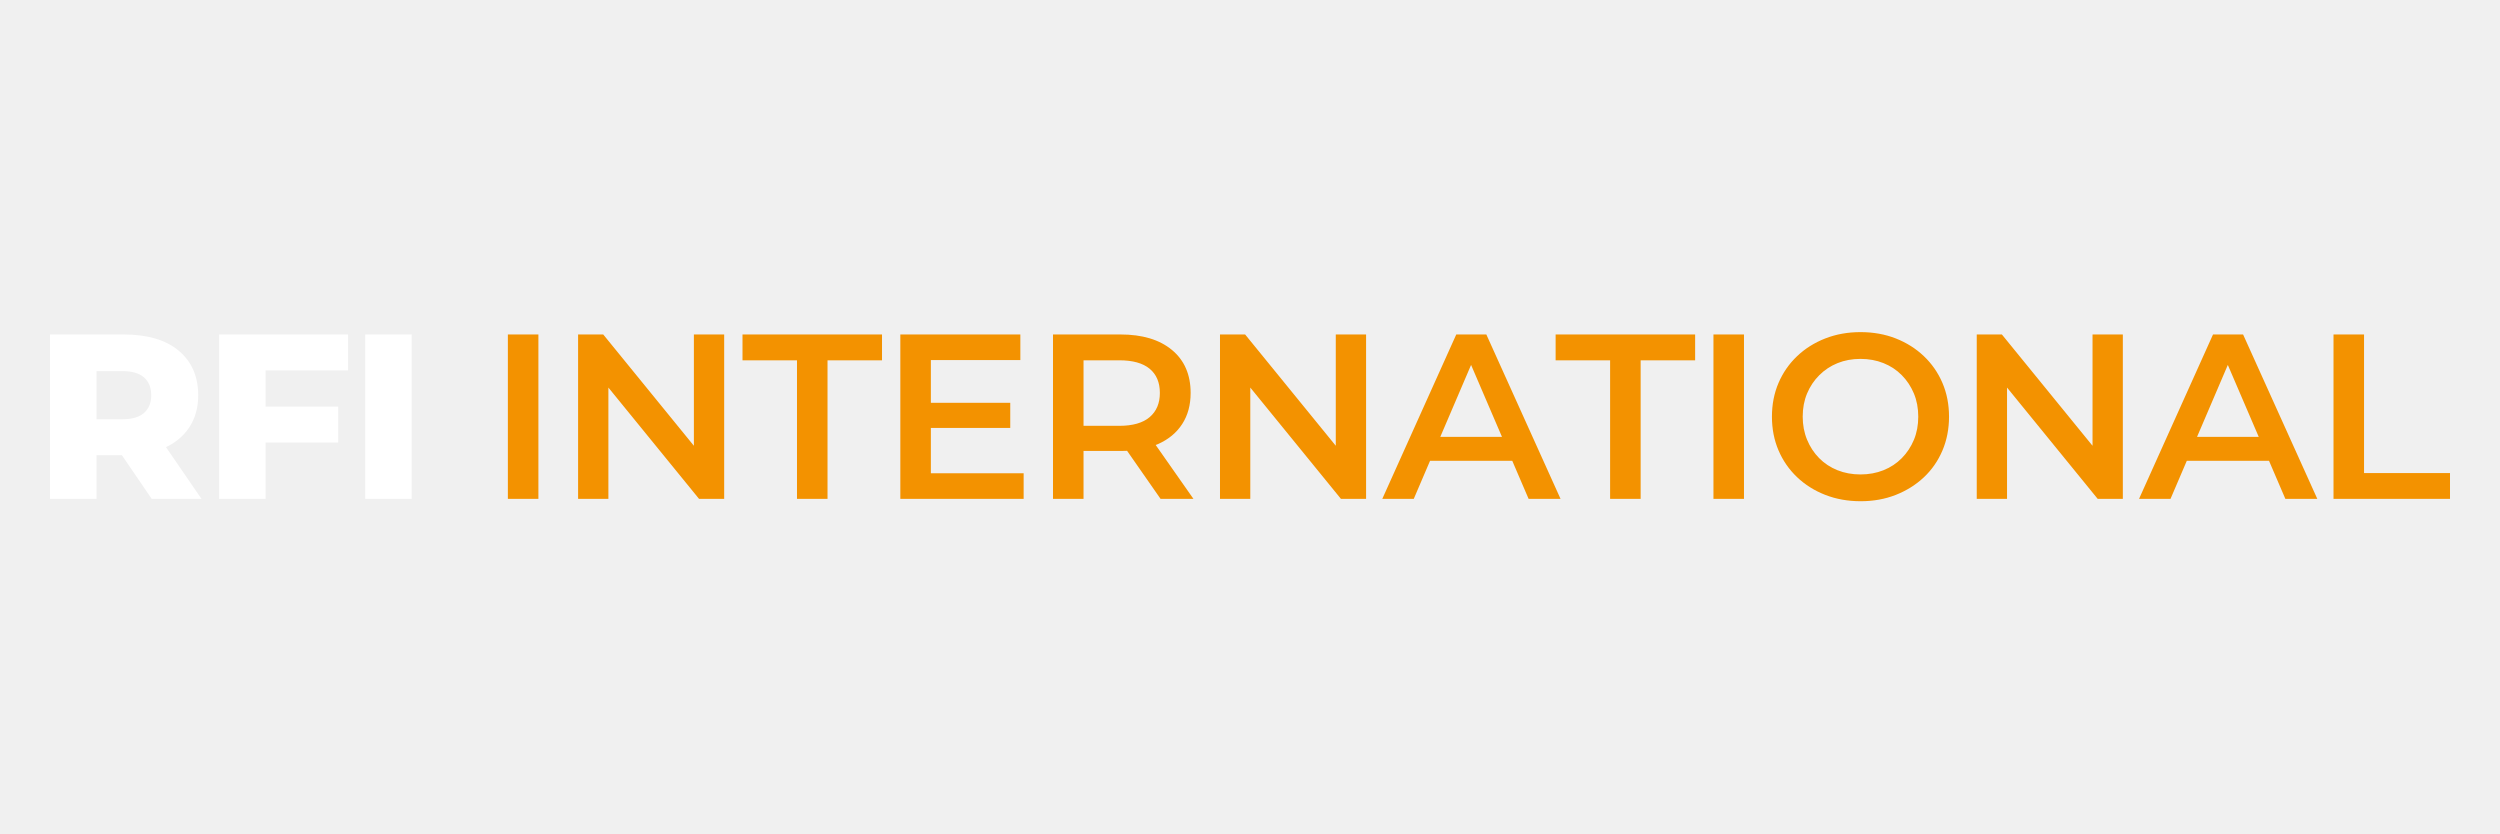
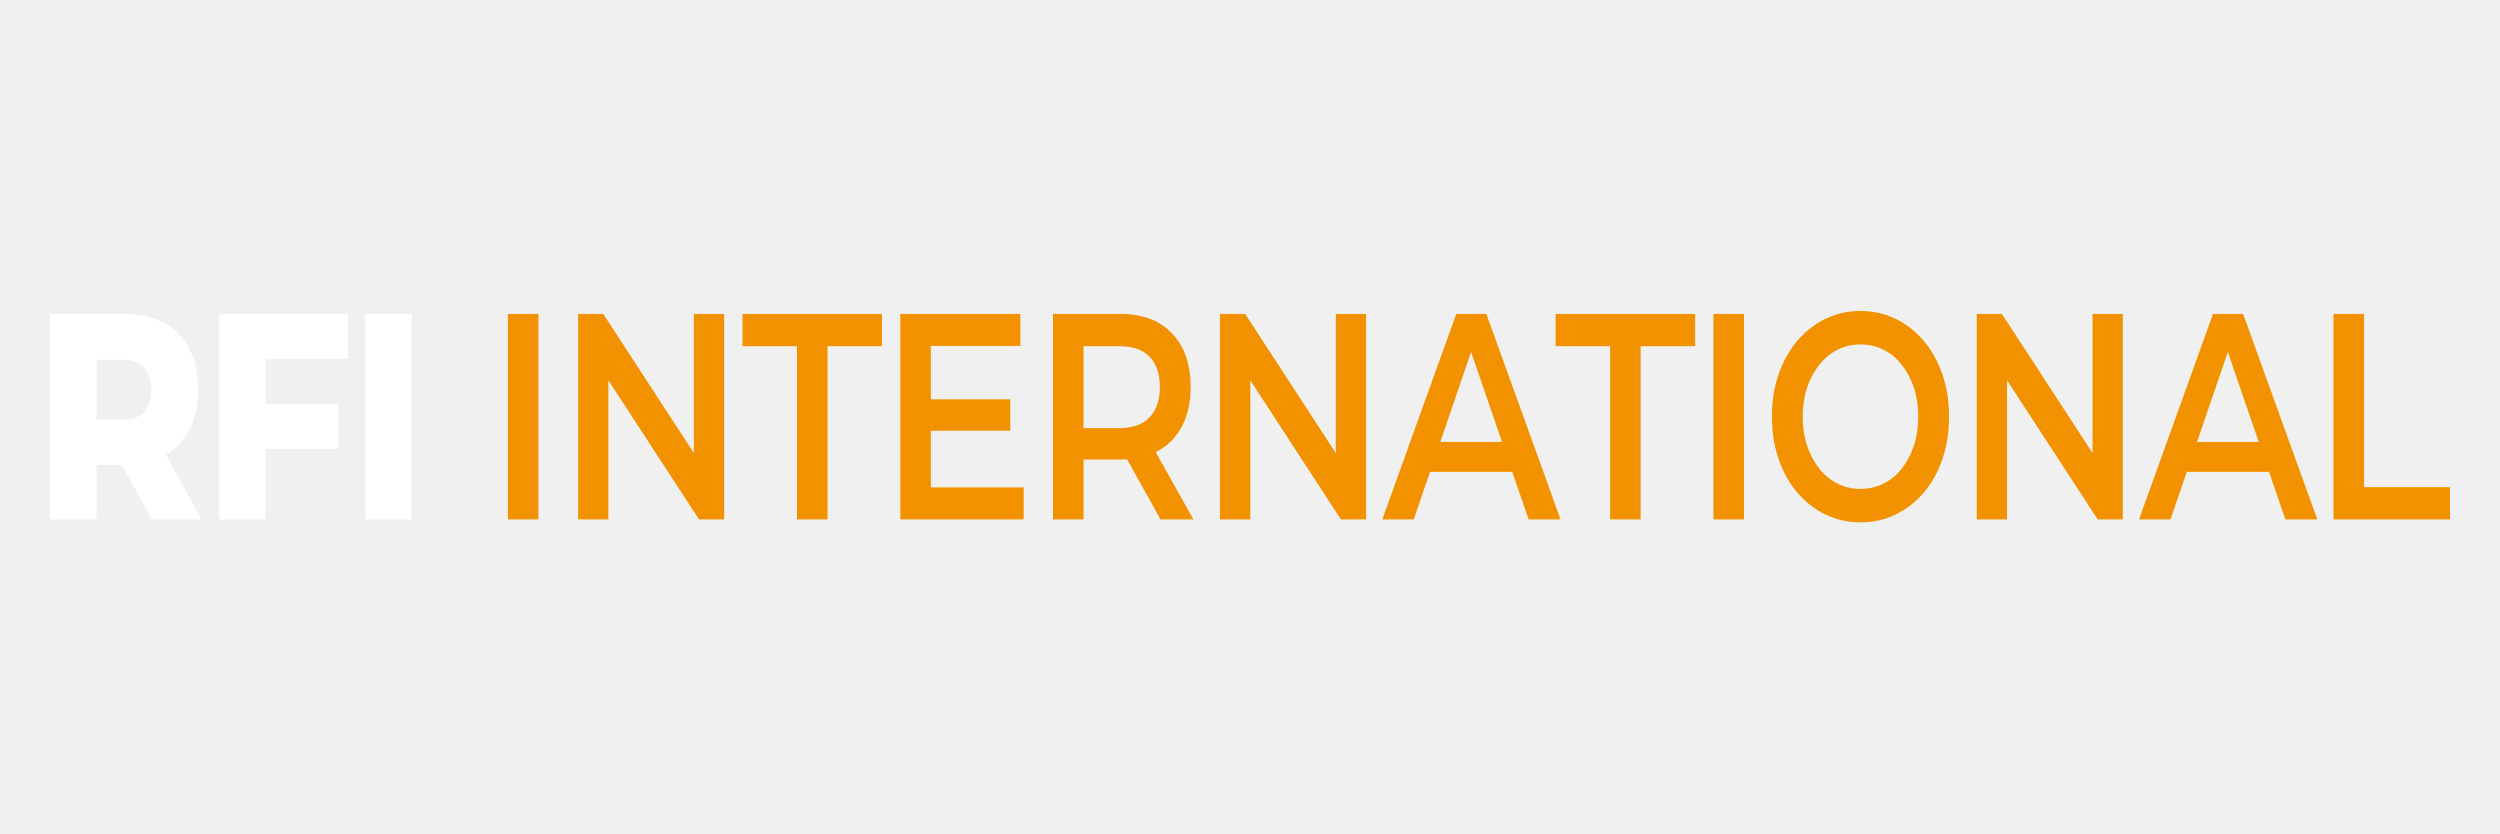
<svg xmlns="http://www.w3.org/2000/svg" width="300" height="100" viewBox="0 0 300 100">
-   <g transform="matrix(0.31316 0 0 0.31316 4.027 34.812)">
+   <g transform="matrix(0.31316 0 0 0.39145 4.027 31.015)">
    <path fill="#ffffff" d="M6.3 80.0V17.0H34.47Q48.24 17.0 55.665 23.255Q63.09 29.51 63.09 40.31Q63.09 47.42 59.67 52.595Q56.25 57.77 49.995 60.515Q43.74 63.26 35.1 63.26H16.2L24.12 55.79V80.0ZM45.27 80.0 29.61 57.05H48.6L64.35 80.0ZM24.12 57.68 16.2 49.49H34.02Q39.6 49.49 42.345 47.06Q45.09 44.63 45.09 40.31Q45.09 35.9 42.345 33.47Q39.6 31.04 34.02 31.04H16.2L24.12 22.85ZM71.1 80.0V17.0H120.51V30.77H88.92V80.0ZM87.66 58.4V44.63H116.73V58.4ZM127.08 80.0V17.0H144.9V80.0Z" />
    <path fill="#f39200" d="M181.75 80.0V17.0H193.45V80.0ZM208.66 80.0V17.0H218.29L257.8 65.51H253.03V17.0H264.64V80.0H255.01L215.5 31.49H220.27V80.0ZM292.54 80.0V26.9H271.66V17.0H325.12V26.9H304.24V80.0ZM332.14 80.0V17.0H378.13V26.81H343.84V70.19H379.39V80.0ZM342.94 52.82V43.19H374.26V52.82ZM390.64 80.0V17.0H416.47Q429.07 17.0 436.225 22.94Q443.38 28.88 443.38 39.41Q443.38 46.34 440.14 51.335Q436.9 56.33 430.915 58.985Q424.93 61.64 416.56 61.64H397.12L402.34 56.33V80.0ZM431.86 80.0 415.93 57.14H428.44L444.46 80.0ZM402.34 57.59 397.12 52.01H416.02Q423.76 52.01 427.675 48.68Q431.59 45.35 431.59 39.41Q431.59 33.38 427.675 30.14Q423.76 26.9 416.02 26.9H397.12L402.34 21.14ZM454.63 80.0V17.0H464.26L503.77 65.51H499V17.0H510.61V80.0H500.98L461.47 31.49H466.24V80.0ZM516.82 80.0 545.17 17.0H556.69L585.13 80.0H572.89L548.5 23.21H553.18L528.88 80.0ZM529.87 65.42 533.02 56.24H567.04L570.19 65.42ZM604.12 80.0V26.9H583.24V17.0H636.7V26.9H615.82V80.0ZM643.72 80.0V17.0H655.42V80.0ZM700.15 80.9Q692.77 80.9 686.56 78.47Q680.35 76.04 675.76 71.675Q671.17 67.31 668.65 61.415Q666.13 55.52 666.13 48.5Q666.13 41.48 668.65 35.585Q671.17 29.69 675.76 25.325Q680.35 20.96 686.56 18.53Q692.77 16.1 700.06 16.1Q707.44 16.1 713.605 18.53Q719.77 20.96 724.36 25.325Q728.95 29.69 731.47 35.585Q733.99 41.48 733.99 48.5Q733.99 55.52 731.47 61.46Q728.95 67.4 724.36 71.72Q719.77 76.04 713.605 78.47Q707.44 80.9 700.15 80.9ZM700.06 70.64Q704.83 70.64 708.88 69.02Q712.93 67.4 715.9 64.385Q718.87 61.37 720.535 57.365Q722.2 53.36 722.2 48.5Q722.2 43.64 720.535 39.635Q718.87 35.63 715.9 32.615Q712.93 29.6 708.88 27.98Q704.83 26.36 700.06 26.36Q695.29 26.36 691.285 27.98Q687.28 29.6 684.265 32.615Q681.25 35.63 679.585 39.635Q677.92 43.64 677.92 48.5Q677.92 53.27 679.585 57.32Q681.25 61.37 684.22 64.385Q687.19 67.4 691.24 69.02Q695.29 70.64 700.06 70.64ZM744.61 80.0V17.0H754.24L793.75 65.51H788.98V17.0H800.59V80.0H790.96L751.45 31.49H756.22V80.0ZM806.8 80.0 835.15 17.0H846.67L875.11 80.0H862.87L838.48 23.21H843.16L818.86 80.0ZM819.85 65.42 823.0 56.24H857.02L860.17 65.42ZM881.32 80.0V17.0H893.02V70.1H925.96V80.0Z" />
  </g>
</svg>
